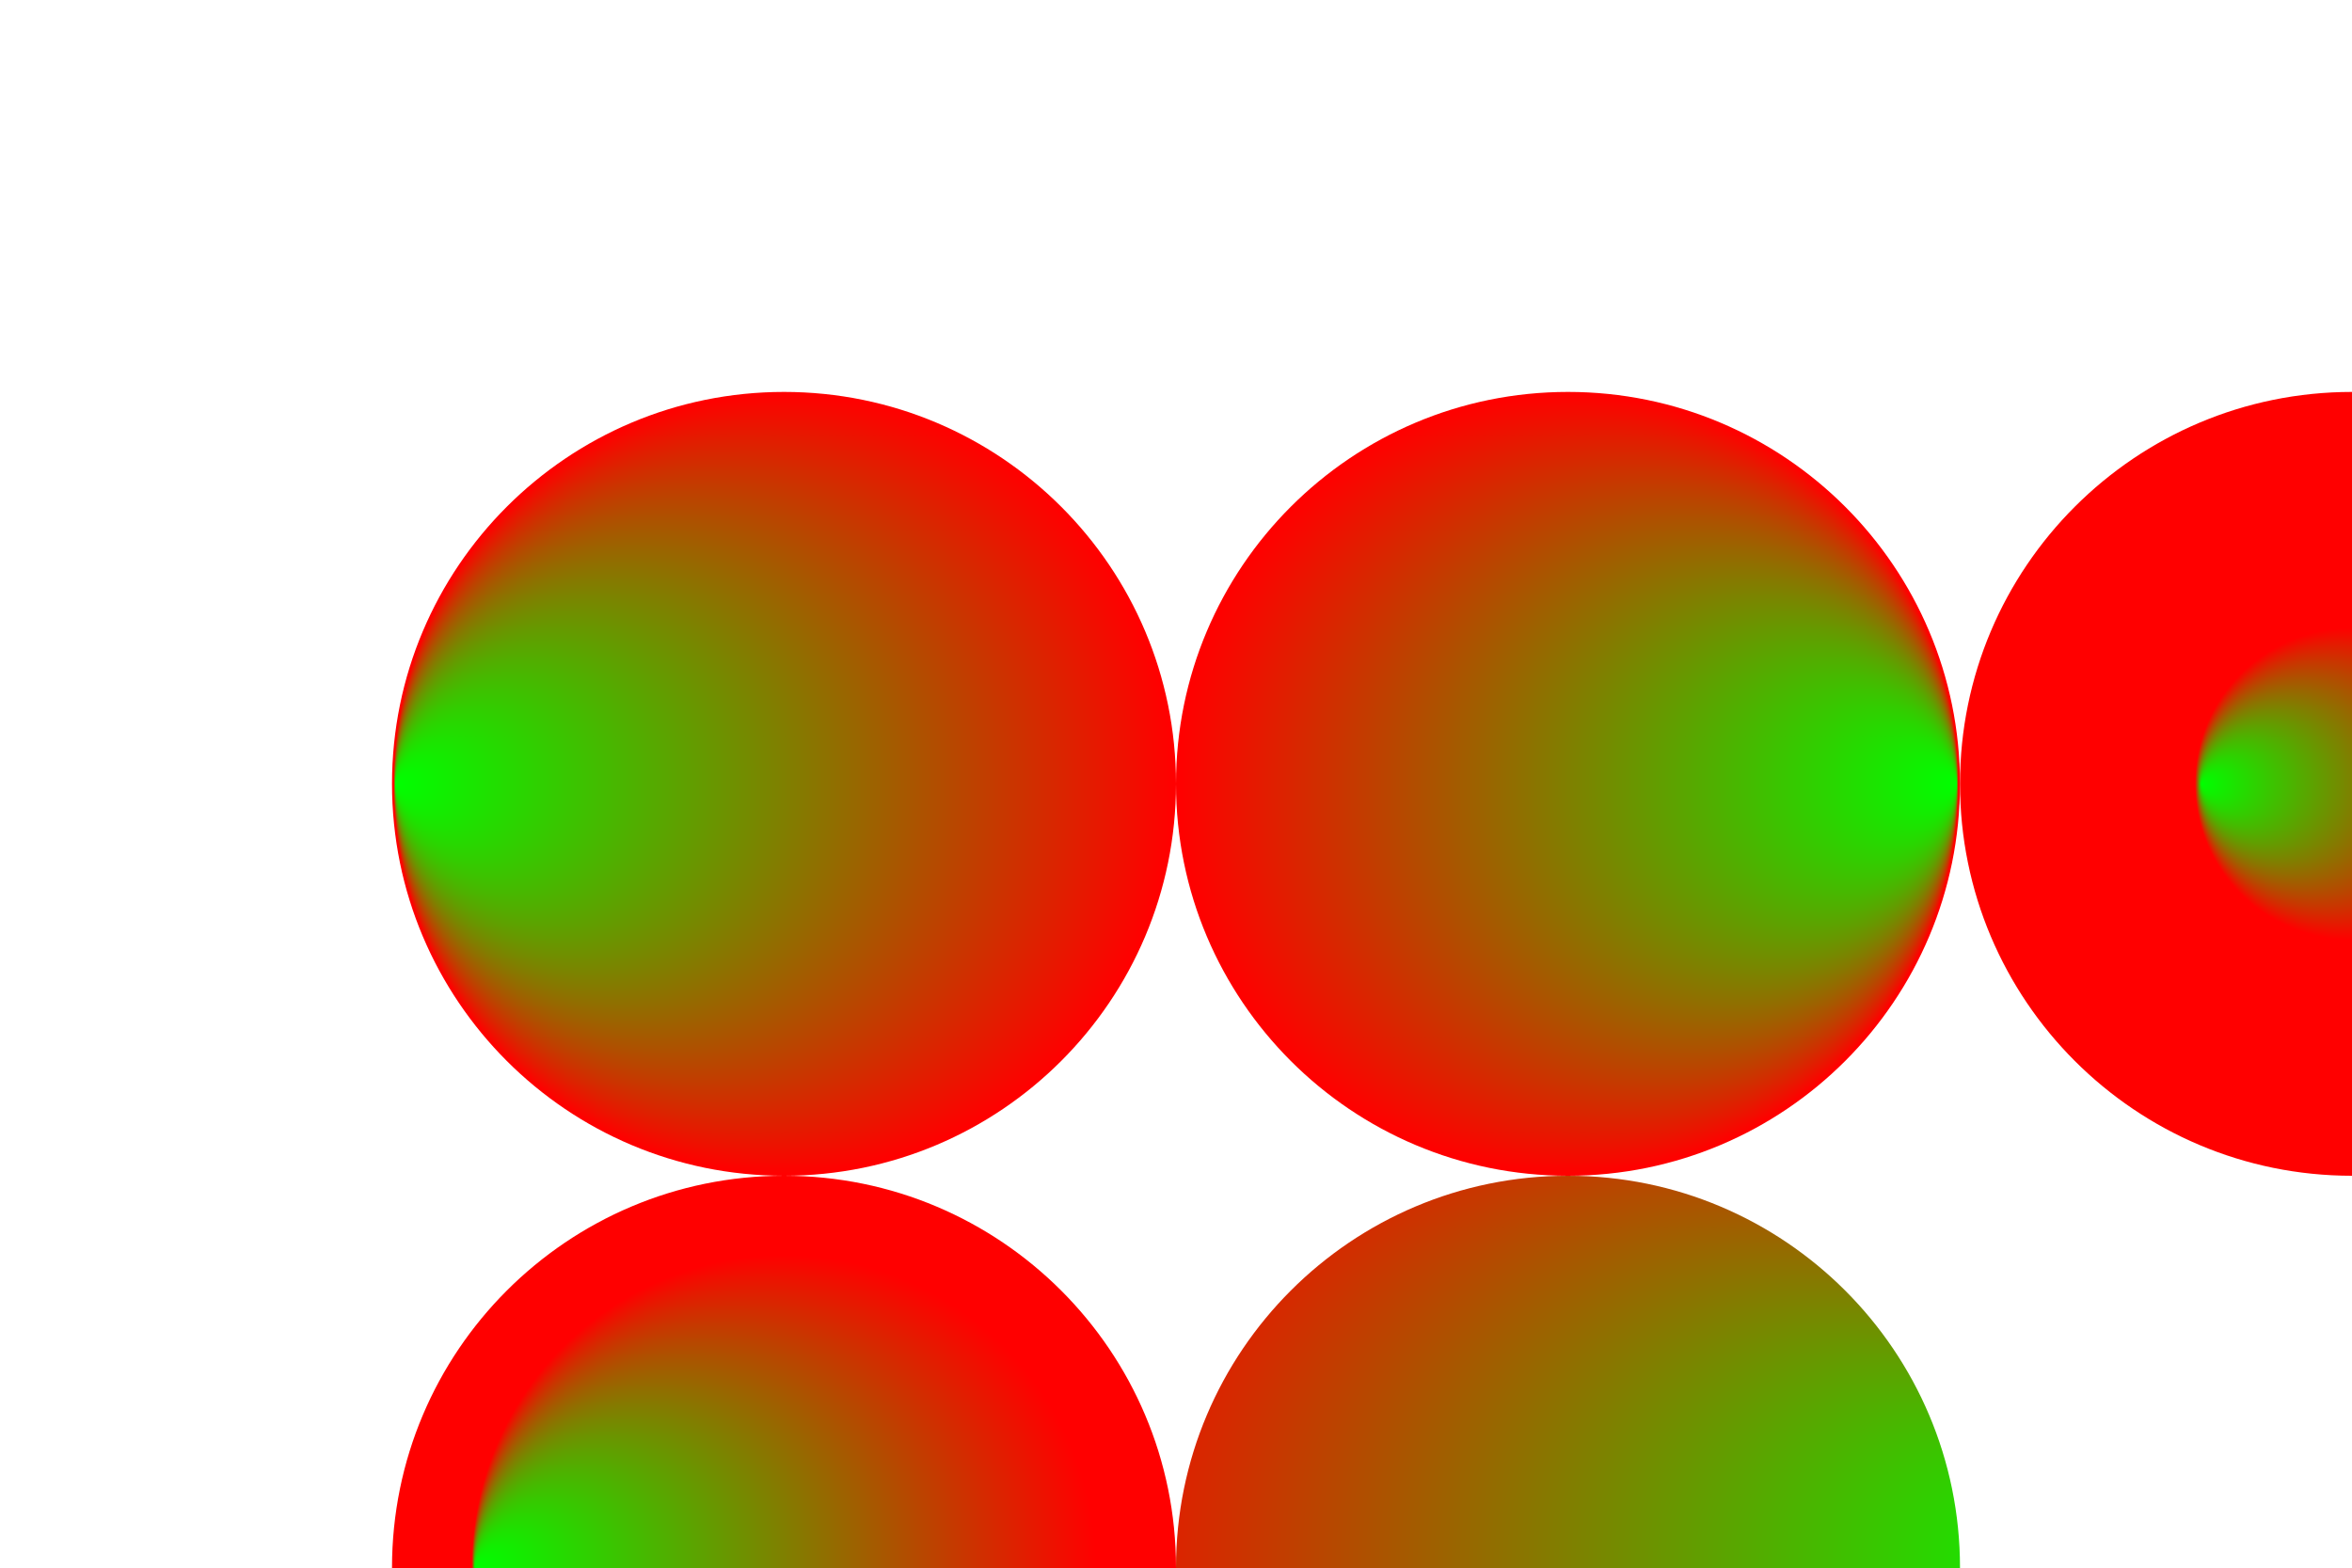
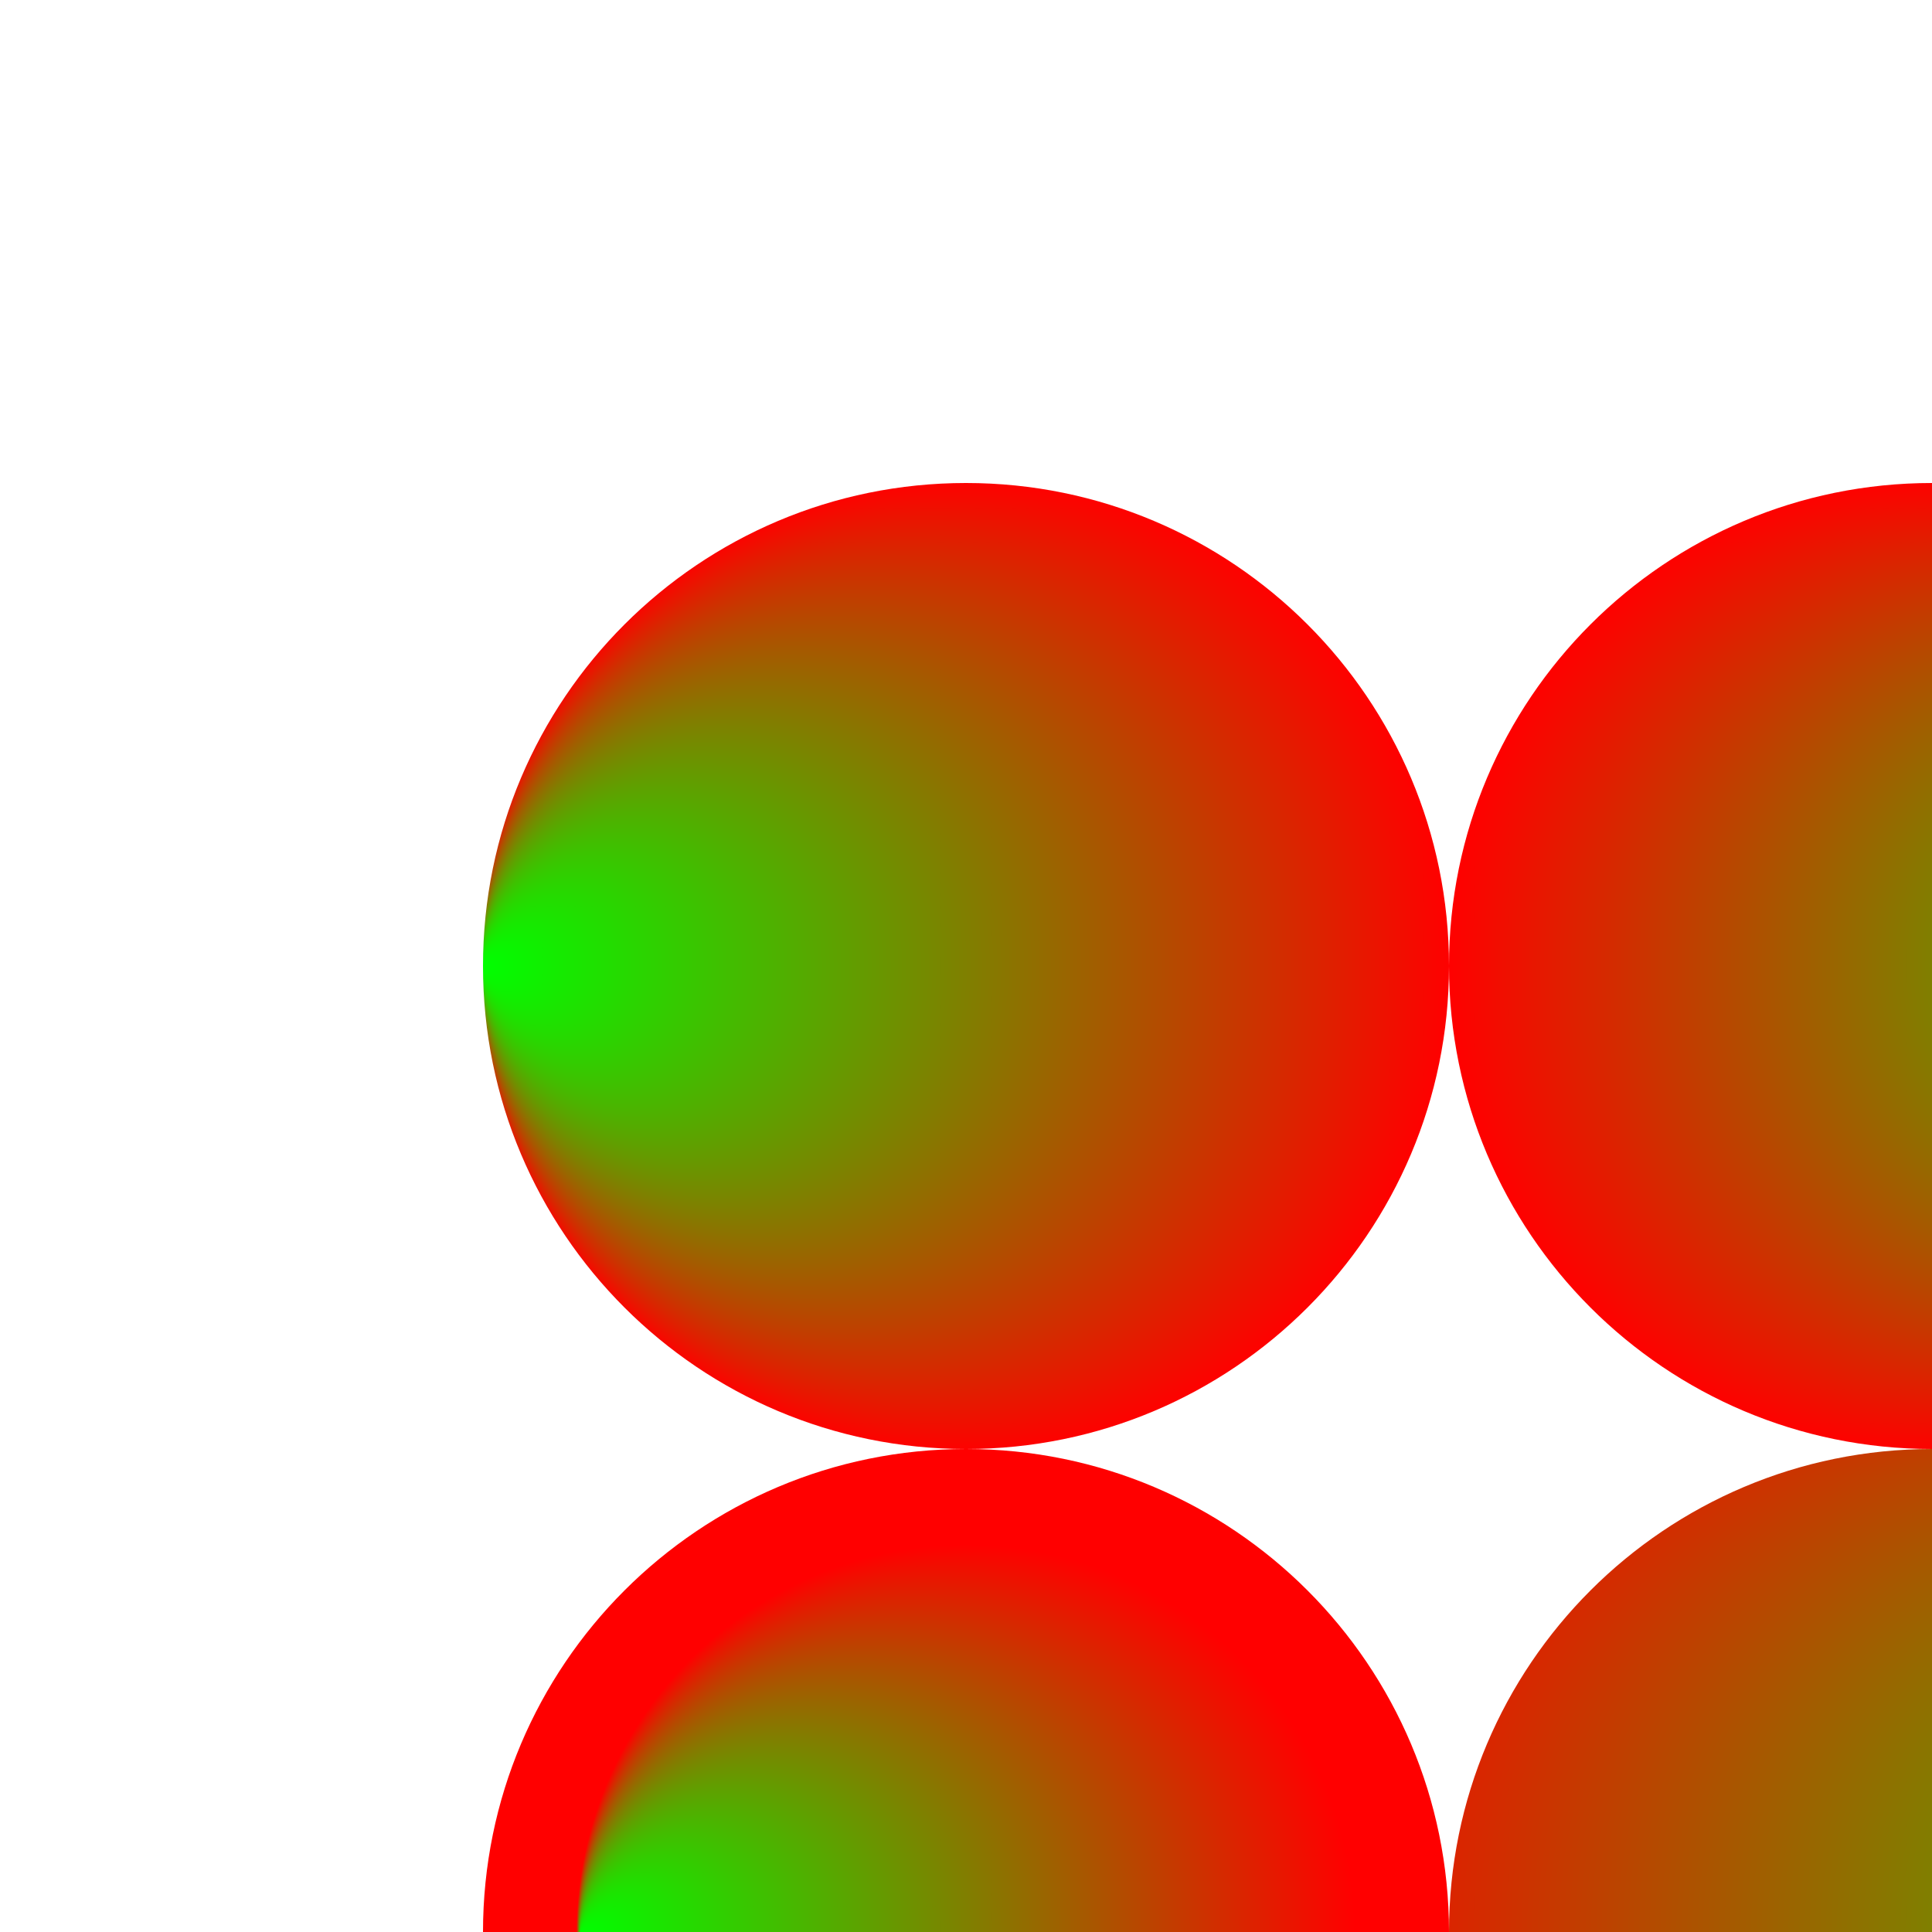
<svg xmlns="http://www.w3.org/2000/svg">
  <defs>
    <radialGradient id="gradient1" fx="0.002">
      <stop offset="0" stop-color="lime" />
      <stop offset="1" stop-color="red" />
    </radialGradient>
    <radialGradient id="gradient2" r="0.4" fx="0.104">
      <stop offset="0" stop-color="lime" />
      <stop offset="1" stop-color="red" />
    </radialGradient>
    <radialGradient id="gradient3" fx="0.998">
      <stop offset="0" stop-color="lime" />
      <stop offset="1" stop-color="red" />
    </radialGradient>
    <radialGradient id="gradient4" r="0.7" fx="1.197">
      <stop offset="0" stop-color="lime" />
      <stop offset="1" stop-color="red" />
    </radialGradient>
-     <radialGradient id="gradient5" r="0.2" fx="0.308">
-       <stop offset="0" stop-color="lime" />
-       <stop offset="1" stop-color="red" />
-     </radialGradient>
  </defs>
  <circle cx="100" cy="100" r="50" fill="url(#gradient1)" />
  <circle cx="100" cy="200" r="50" fill="url(#gradient2)" />
  <circle cx="200" cy="100" r="50" fill="url(#gradient3)" />
  <circle cx="200" cy="200" r="50" fill="url(#gradient4)" />
-   <circle cx="300" cy="100" r="50" fill="url(#gradient5)" />
</svg>
